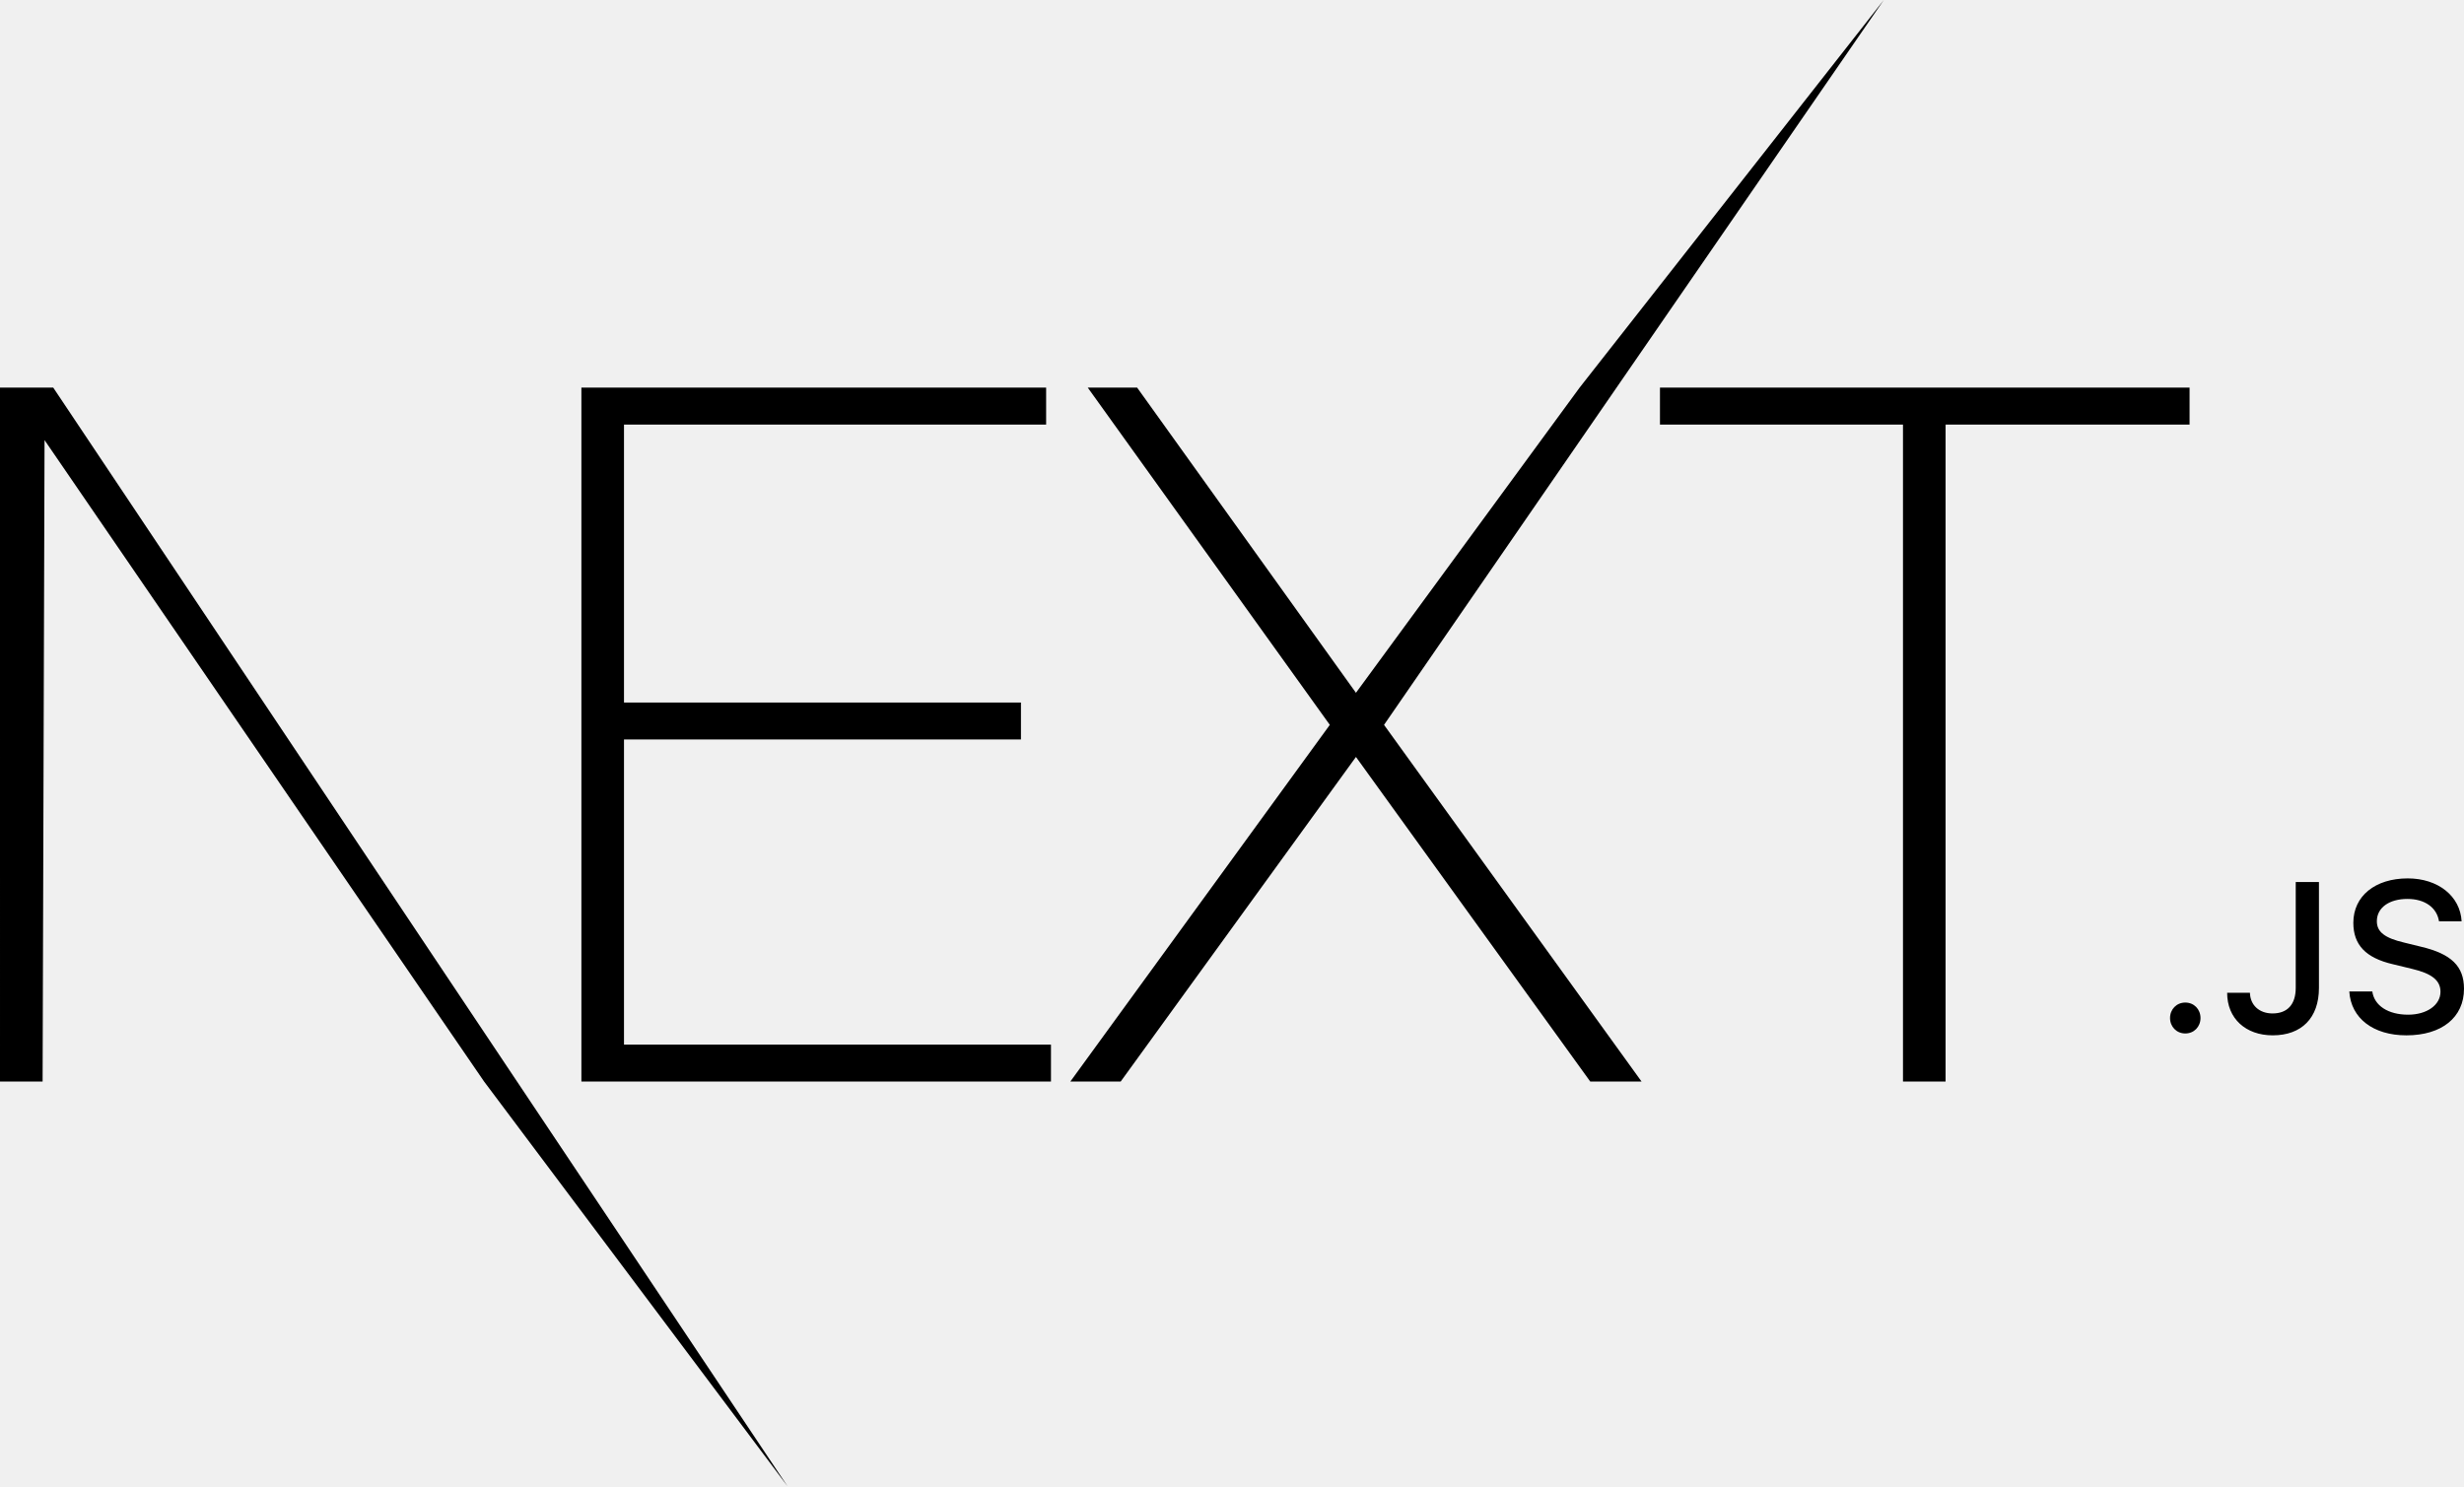
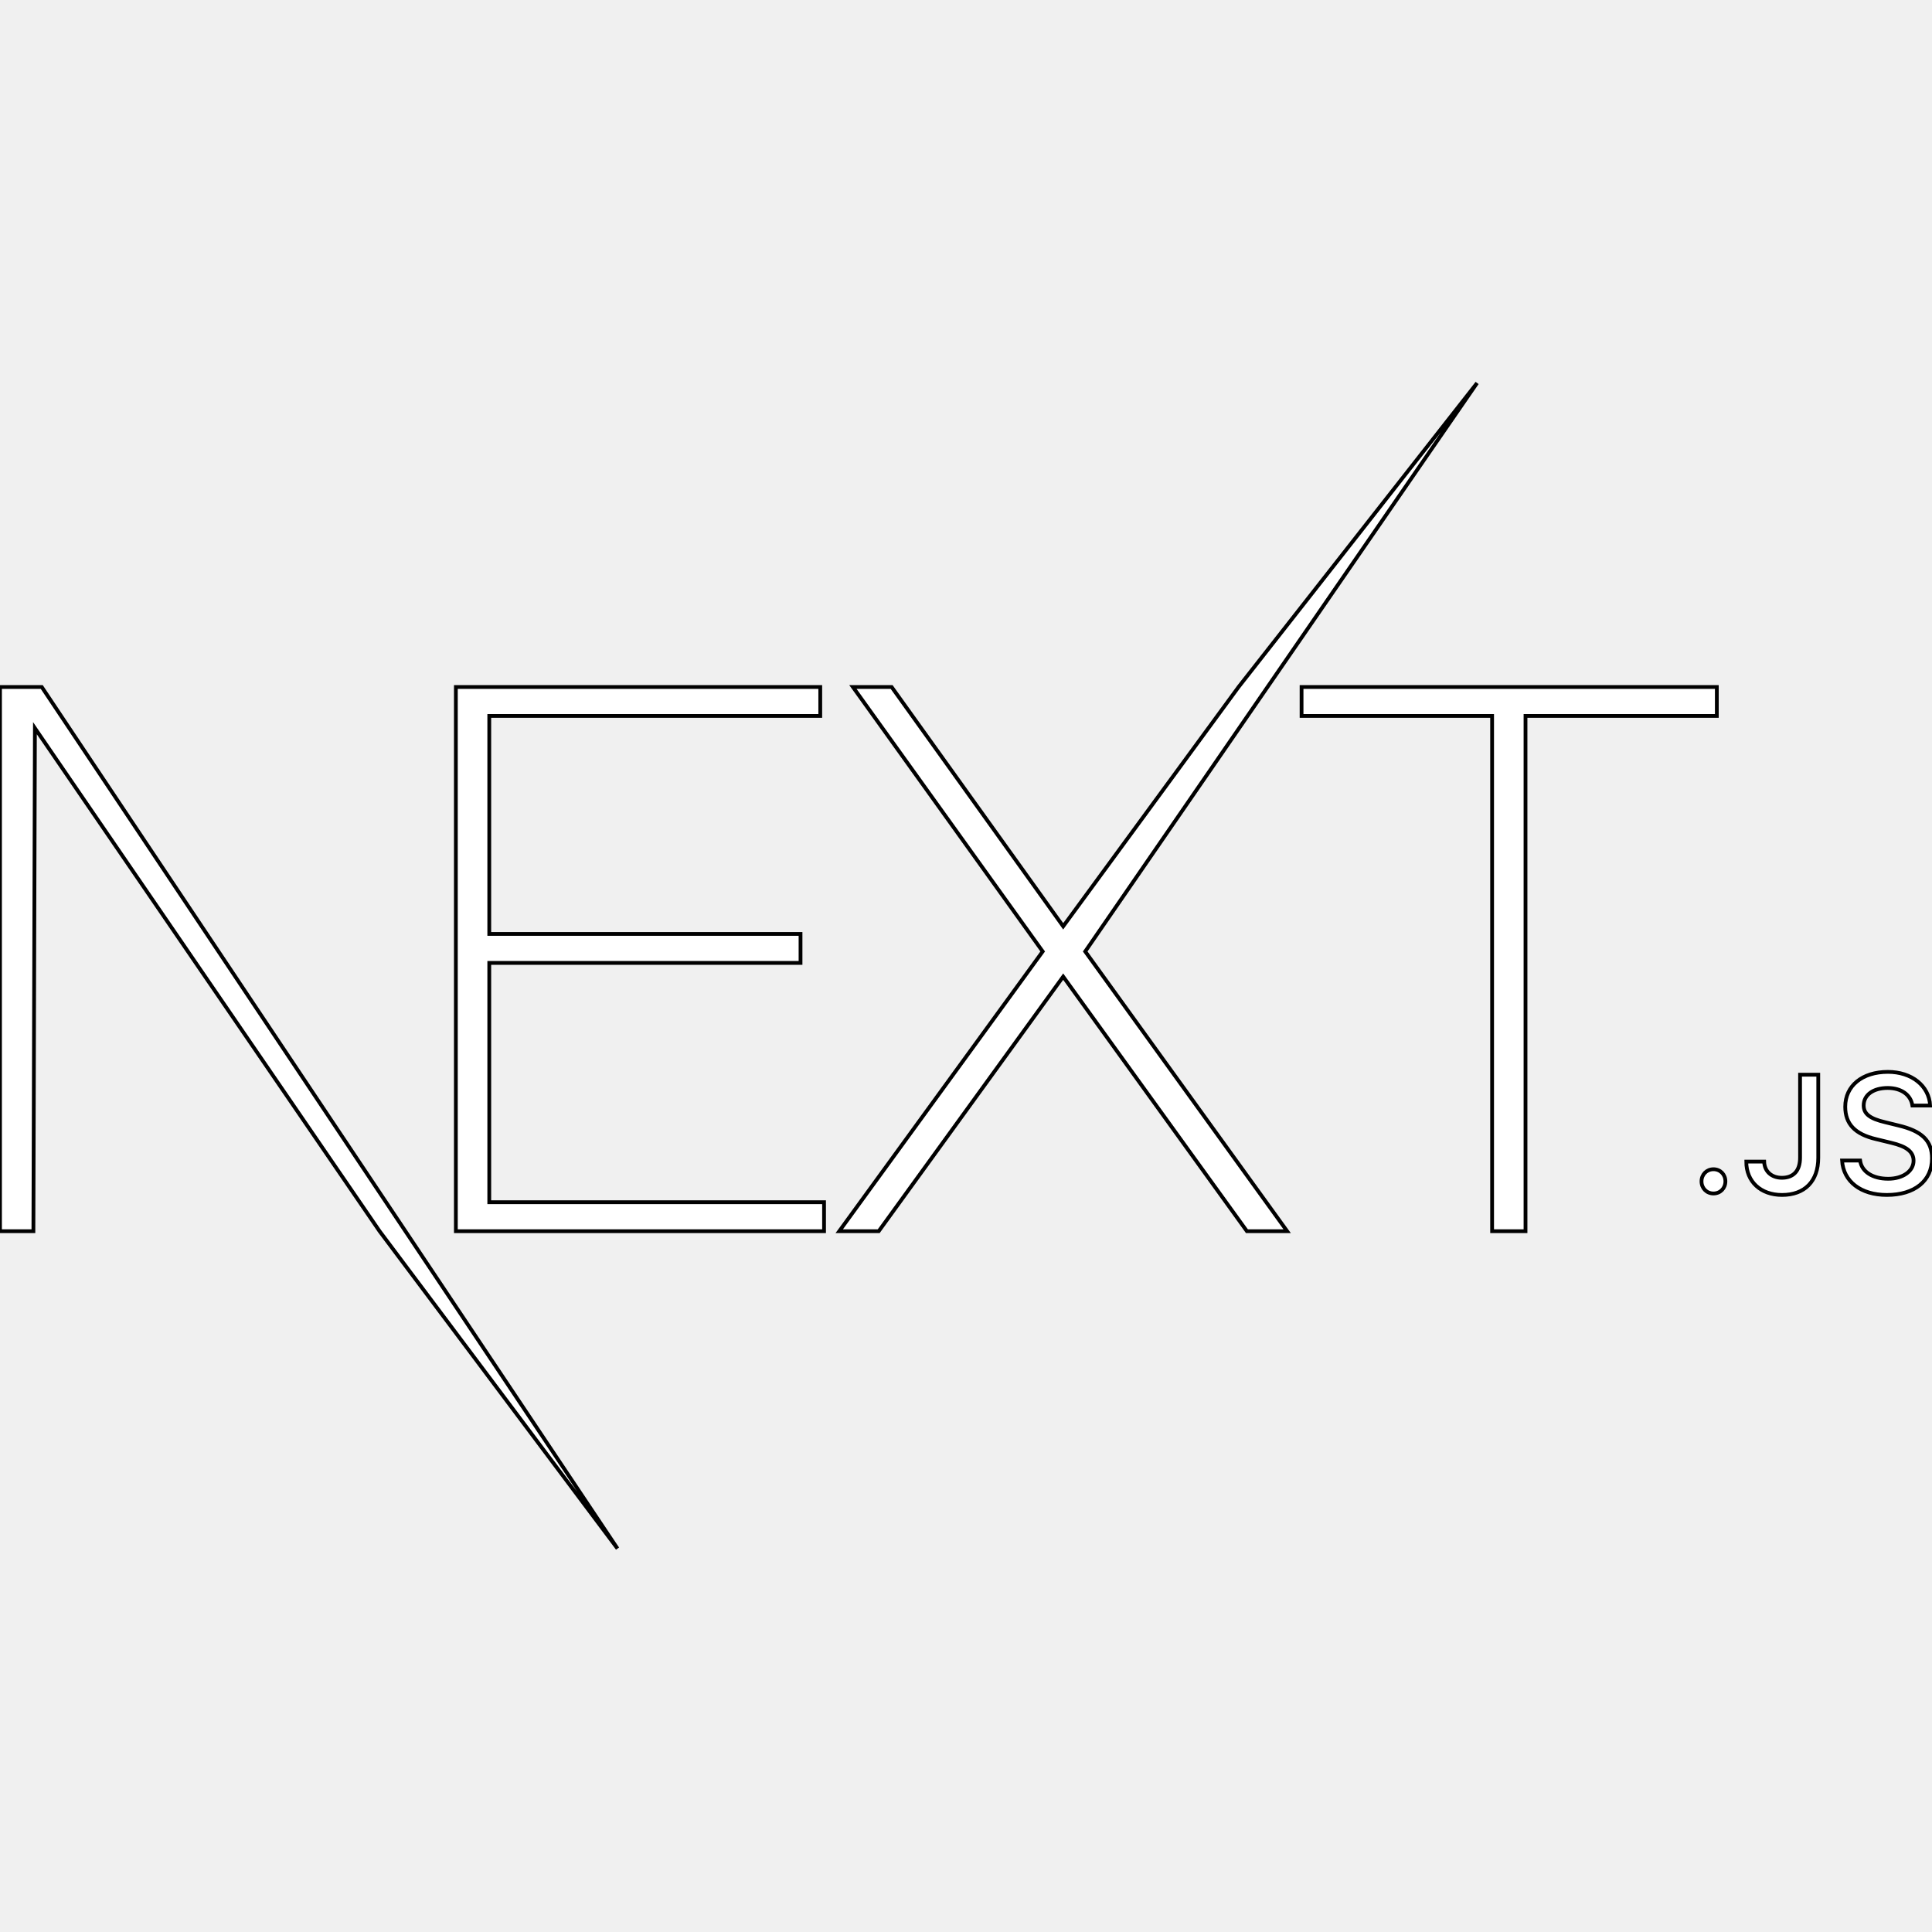
- <svg xmlns="http://www.w3.org/2000/svg" height="309" preserveAspectRatio="xMidYMid" viewBox="0 0 512 309" width="512">
-   <path d="m120.81 80.561h96.568v7.675h-87.716v57.767h82.485v7.675h-82.485v63.423h88.722v7.675h-97.574zm105.219 0h10.26l45.467 63.423 46.473-63.423 63.211-80.561-103.85 150.649 53.515 74.128h-10.663l-48.686-67.462-48.887 67.462h-10.462l53.917-74.128zm118.899 7.675v-7.675h110.047v7.675h-50.698v136.54h-8.852v-136.54zm-344.928-7.675h11.065l152.581 228.323-63.054-84.107-91.337-133.309-.402 133.309h-8.852zm454.084 134.224c-1.809 0-3.165-1.401-3.165-3.212 0-1.811 1.356-3.212 3.165-3.212 1.83 0 3.165 1.401 3.165 3.212 0 1.811-1.335 3.212-3.165 3.212zm8.698-8.451h4.737c.065 2.565 1.938 4.29 4.694 4.29 3.079 0 4.823-1.854 4.823-5.325v-21.989h4.823v22.011c0 6.252-3.617 9.852-9.602 9.852-5.619 0-9.473-3.492-9.473-8.839zm25.384-.28h4.78c.409 2.953 3.294 4.829 7.449 4.829 3.875 0 6.717-2.005 6.717-4.764 0-2.371-1.809-3.794-5.921-4.764l-4.005-.97c-5.619-1.315-8.181-4.031-8.181-8.602 0-5.54 4.521-9.227 11.303-9.227 6.308 0 10.916 3.686 11.196 8.925h-4.694c-.452-2.867-2.95-4.657-6.567-4.657-3.811 0-6.351 1.832-6.351 4.635 0 2.221 1.636 3.492 5.684 4.441l3.423.841c6.373 1.488 9 4.075 9 8.753 0 5.95-4.607 9.68-11.971 9.68-6.89 0-11.519-3.557-11.863-9.119z" />
+ <svg xmlns="http://www.w3.org/2000/svg" width="800px" height="800px" viewBox="0 -101.5 512 512" version="1.1" preserveAspectRatio="xMidYMid" fill="#000000" stroke="#000000">
+   <g id="SVGRepo_bgCarrier" stroke-width="0" />
+   <g id="SVGRepo_tracerCarrier" stroke-linecap="round" stroke-linejoin="round" />
+   <g id="SVGRepo_iconCarrier">
+     <g>
+       <path d="M120.81,80.561 L217.378,80.561 L217.378,88.237 L129.662,88.237 L129.662,146.004 L212.148,146.004 L212.148,153.679 L129.662,153.679 L129.662,217.102 L218.384,217.102 L218.384,224.777 L120.81,224.777 L120.81,80.561 Z M226.029,80.561 L236.29,80.561 L281.757,143.984 L328.23,80.561 L391.441,0 L287.591,150.649 L341.106,224.777 L330.443,224.777 L281.757,157.315 L232.869,224.777 L222.408,224.777 L276.325,150.649 L226.029,80.561 Z M344.928,88.237 L344.928,80.561 L454.976,80.561 L454.976,88.237 L404.277,88.237 L404.277,224.777 L395.425,224.777 L395.425,88.237 L344.928,88.237 Z M1.42108547e-14,80.561 L11.065,80.561 L163.646,308.884 L100.592,224.777 L9.254,91.468 L8.852,224.777 L1.42108547e-14,224.777 L1.42108547e-14,80.561 Z M454.084,214.785 C452.275,214.785 450.919,213.384 450.919,211.573 C450.919,209.762 452.275,208.361 454.084,208.361 C455.914,208.361 457.249,209.762 457.249,211.573 C457.249,213.384 455.914,214.785 454.084,214.785 Z M462.782,206.335 L467.519,206.335 C467.583,208.9 469.456,210.625 472.212,210.625 C475.291,210.625 477.035,208.771 477.035,205.3 L477.035,183.31 L481.858,183.31 L481.858,205.321 C481.858,211.573 478.241,215.174 472.255,215.174 C466.636,215.174 462.782,211.681 462.782,206.335 Z M488.166,206.054 L492.946,206.054 C493.355,209.008 496.24,210.883 500.395,210.883 C504.271,210.883 507.113,208.878 507.113,206.119 C507.113,203.748 505.304,202.325 501.192,201.355 L497.187,200.385 C491.568,199.069 489.006,196.353 489.006,191.783 C489.006,186.242 493.527,182.556 500.309,182.556 C506.617,182.556 511.225,186.242 511.505,191.481 L506.811,191.481 C506.359,188.614 503.862,186.824 500.244,186.824 C496.434,186.824 493.893,188.657 493.893,191.459 C493.893,193.68 495.529,194.952 499.577,195.9 L503,196.741 C509.373,198.229 512,200.816 512,205.494 C512,211.444 507.393,215.174 500.029,215.174 C493.14,215.174 488.511,211.616 488.166,206.054 Z" fill="#ffffff" fill-rule="nonzero"> </path>
+     </g>
+   </g>
</svg>
